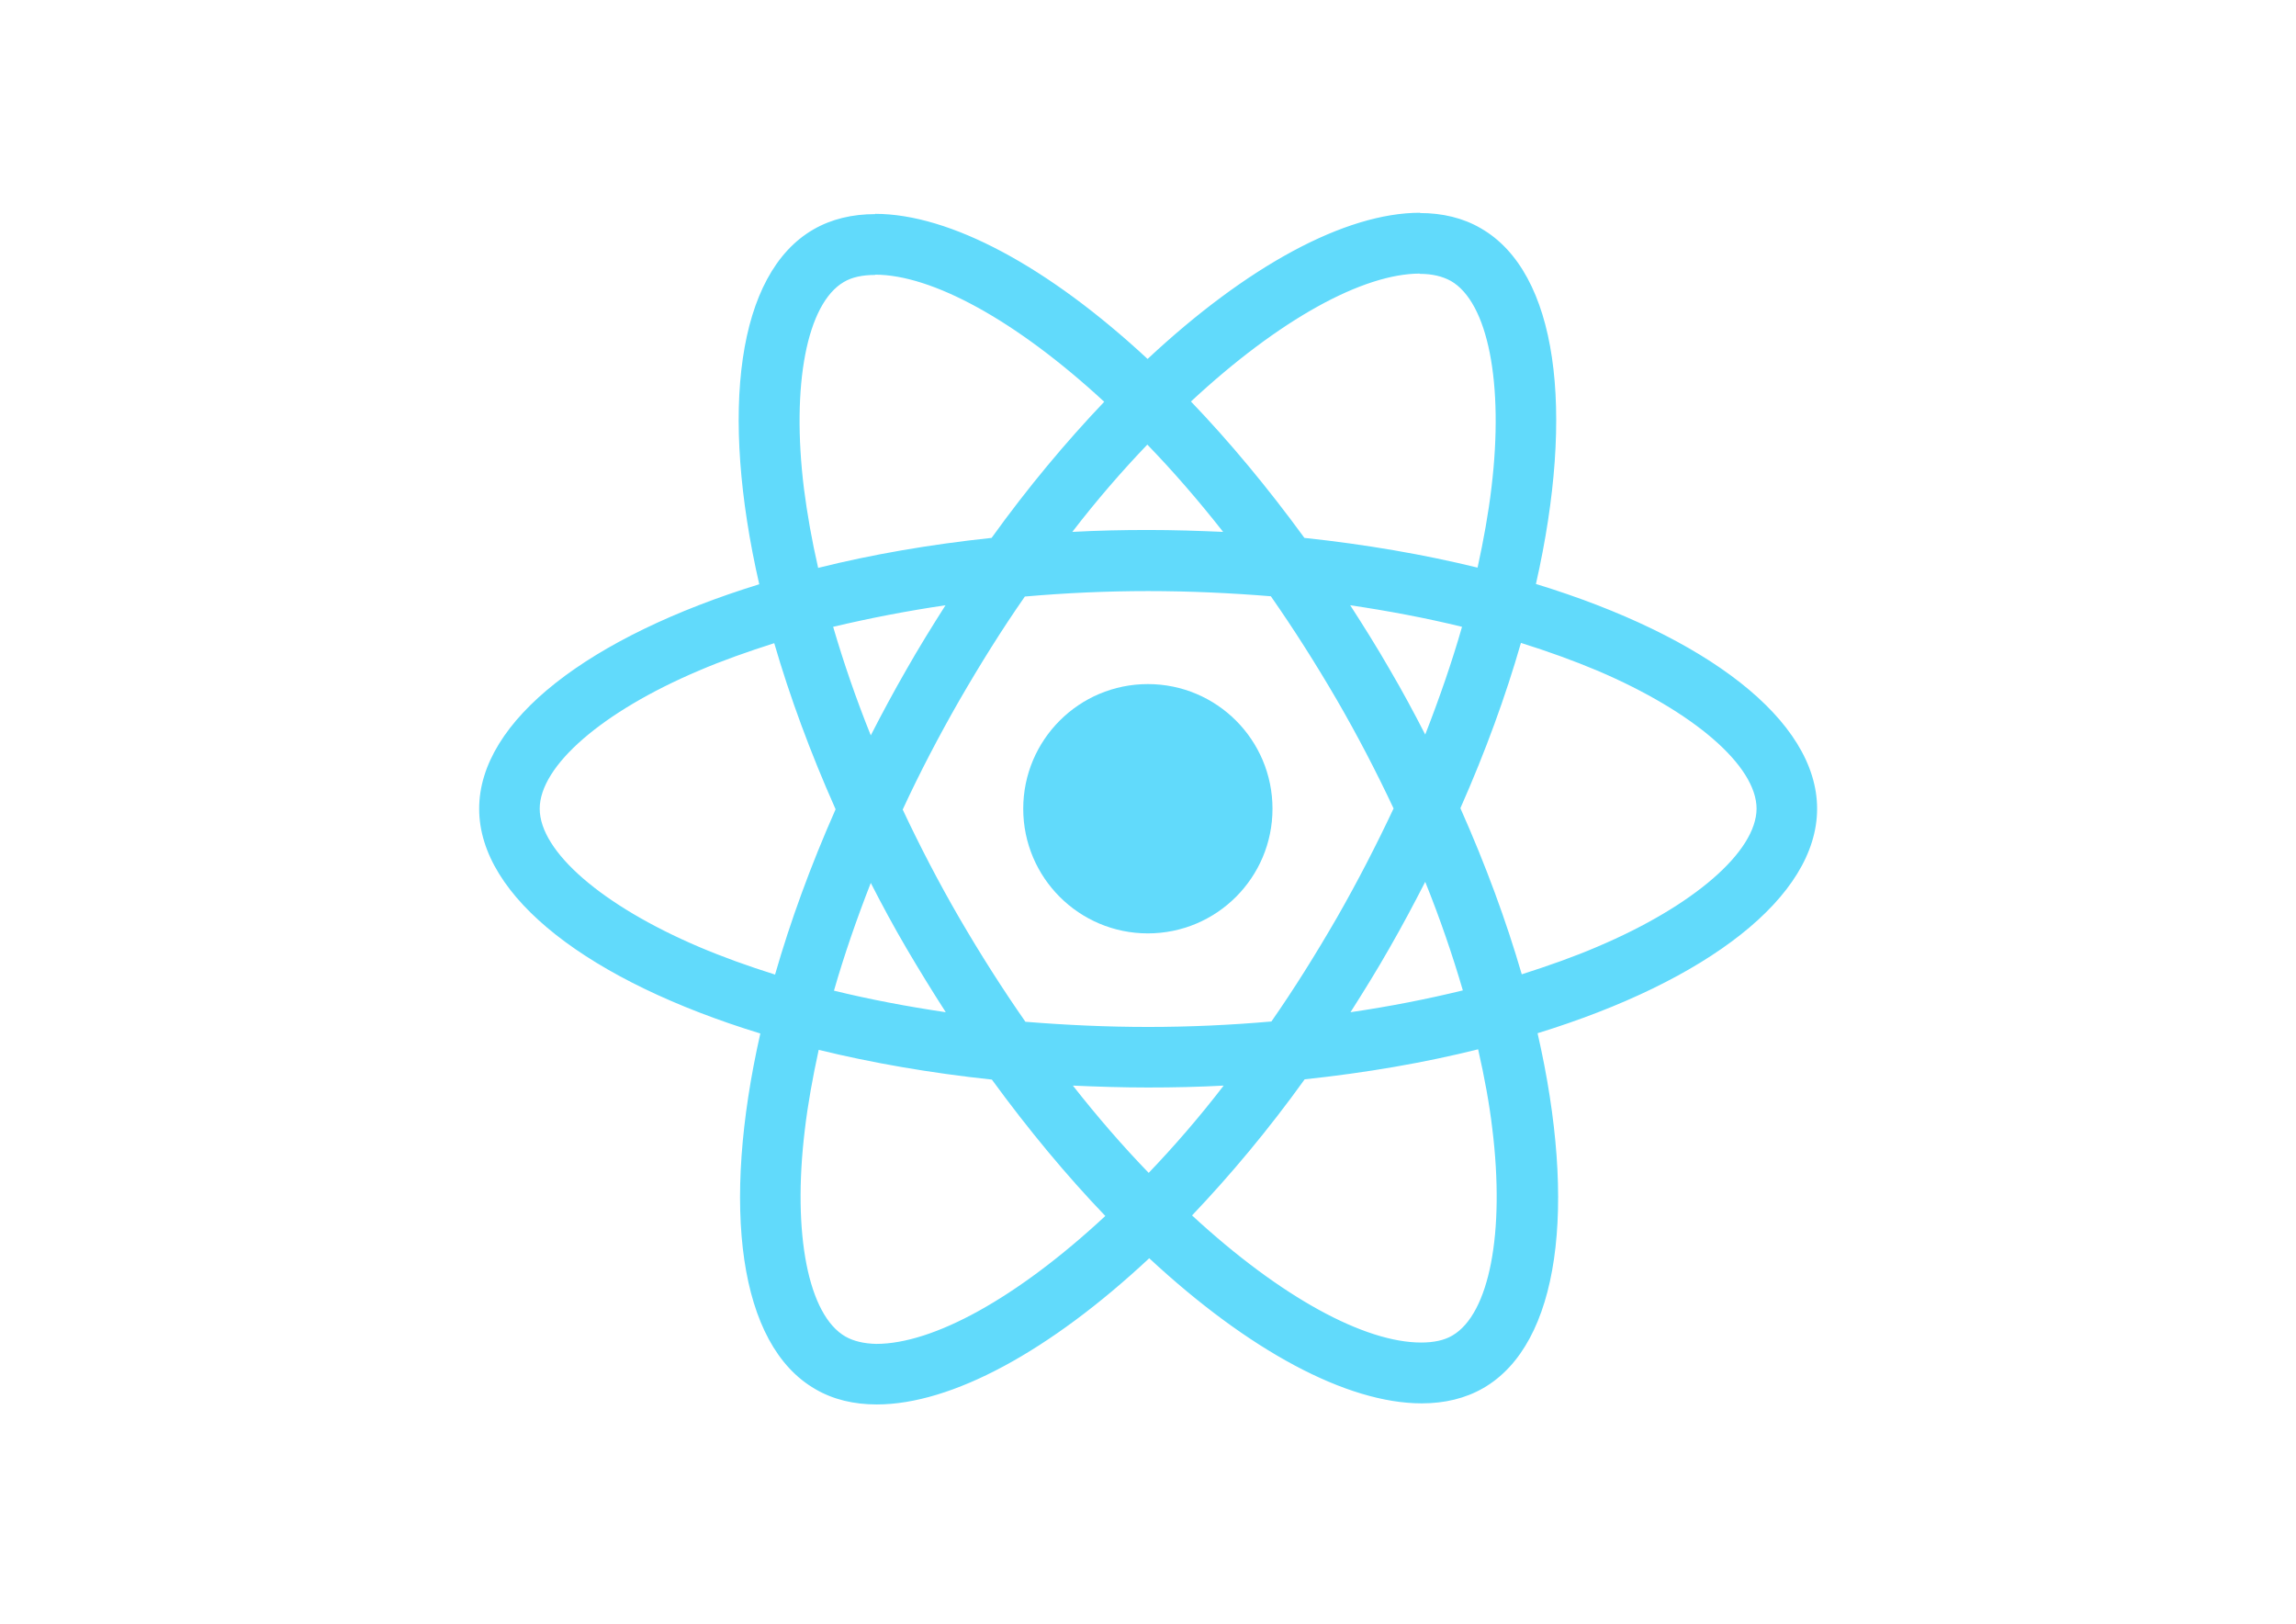
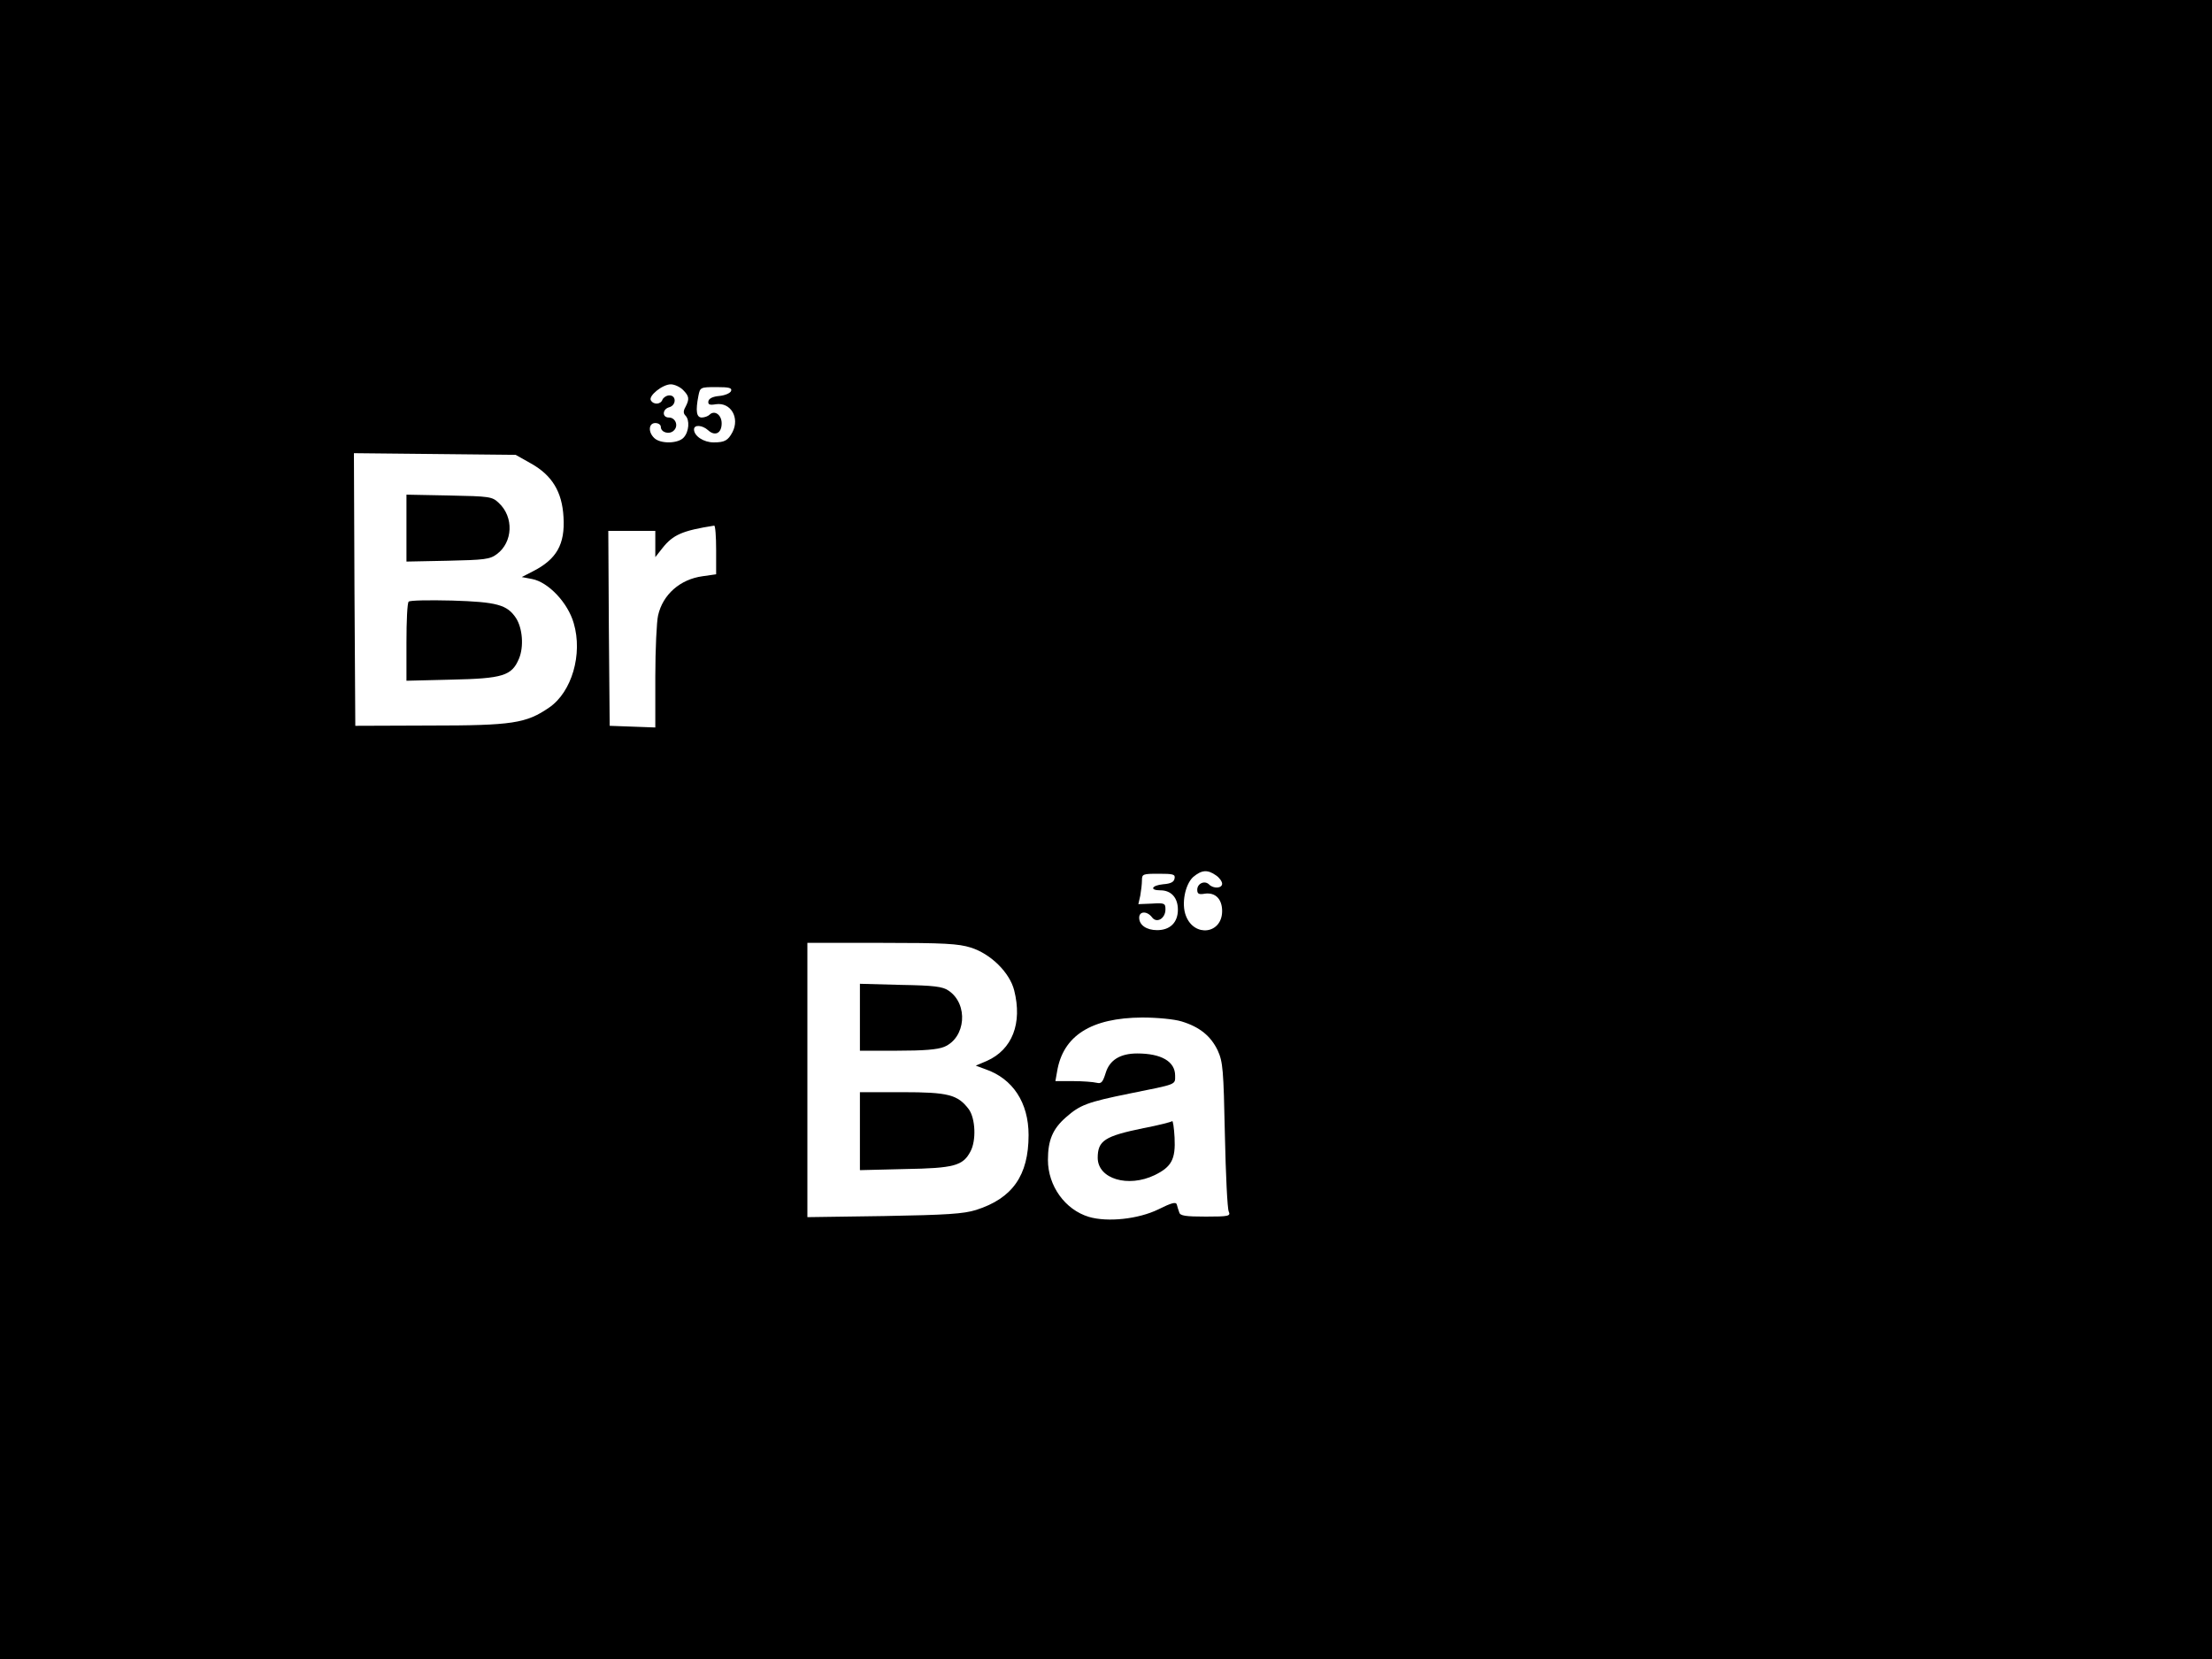
- <svg xmlns="http://www.w3.org/2000/svg" viewBox="0 0 841.9 595.3">
-   <g fill="#61DAFB">
-     <path d="M666.3 296.5c0-32.5-40.7-63.3-103.1-82.4 14.4-63.6 8-114.2-20.2-130.4-6.5-3.8-14.1-5.6-22.4-5.6v22.3c4.6 0 8.3.9 11.4 2.6 13.6 7.8 19.5 37.5 14.9 75.7-1.1 9.4-2.9 19.3-5.1 29.4-19.6-4.8-41-8.5-63.5-10.9-13.5-18.5-27.5-35.3-41.6-50 32.6-30.3 63.2-46.9 84-46.9V78c-27.5 0-63.5 19.6-99.9 53.6-36.4-33.8-72.4-53.2-99.9-53.2v22.3c20.7 0 51.4 16.5 84 46.6-14 14.7-28 31.4-41.3 49.9-22.6 2.4-44 6.1-63.6 11-2.3-10-4-19.7-5.2-29-4.7-38.2 1.1-67.9 14.6-75.8 3-1.8 6.9-2.6 11.5-2.6V78.5c-8.4 0-16 1.8-22.6 5.6-28.1 16.2-34.4 66.7-19.9 130.1-62.2 19.2-102.7 49.9-102.7 82.3 0 32.5 40.7 63.3 103.1 82.4-14.4 63.6-8 114.2 20.2 130.4 6.5 3.8 14.1 5.6 22.5 5.6 27.5 0 63.5-19.6 99.9-53.6 36.4 33.8 72.4 53.2 99.9 53.2 8.4 0 16-1.8 22.6-5.6 28.1-16.2 34.4-66.7 19.9-130.1 62-19.1 102.5-49.9 102.5-82.3zm-130.2-66.7c-3.7 12.9-8.3 26.2-13.5 39.5-4.1-8-8.4-16-13.1-24-4.6-8-9.5-15.8-14.4-23.4 14.2 2.1 27.9 4.7 41 7.9zm-45.8 106.5c-7.8 13.5-15.8 26.3-24.1 38.2-14.9 1.3-30 2-45.2 2-15.1 0-30.2-.7-45-1.9-8.3-11.9-16.4-24.6-24.2-38-7.6-13.1-14.5-26.4-20.8-39.8 6.2-13.4 13.2-26.8 20.7-39.9 7.8-13.5 15.8-26.3 24.1-38.2 14.9-1.3 30-2 45.2-2 15.1 0 30.2.7 45 1.9 8.3 11.9 16.4 24.6 24.2 38 7.6 13.1 14.5 26.4 20.8 39.8-6.3 13.4-13.2 26.8-20.7 39.9zm32.3-13c5.4 13.4 10 26.8 13.8 39.8-13.1 3.2-26.9 5.9-41.2 8 4.9-7.7 9.8-15.6 14.4-23.7 4.6-8 8.9-16.1 13-24.1zM421.2 430c-9.3-9.6-18.6-20.3-27.8-32 9 .4 18.2.7 27.5.7 9.4 0 18.7-.2 27.8-.7-9 11.7-18.3 22.4-27.5 32zm-74.4-58.9c-14.2-2.1-27.9-4.7-41-7.9 3.7-12.9 8.3-26.2 13.5-39.5 4.1 8 8.4 16 13.1 24 4.7 8 9.5 15.8 14.4 23.4zM420.7 163c9.3 9.6 18.6 20.3 27.8 32-9-.4-18.2-.7-27.5-.7-9.4 0-18.7.2-27.8.7 9-11.7 18.3-22.4 27.5-32zm-74 58.9c-4.9 7.7-9.8 15.6-14.4 23.7-4.6 8-8.9 16-13 24-5.4-13.4-10-26.8-13.8-39.8 13.1-3.1 26.9-5.8 41.2-7.9zm-90.5 125.2c-35.4-15.1-58.3-34.9-58.3-50.6 0-15.7 22.9-35.6 58.3-50.6 8.6-3.7 18-7 27.7-10.1 5.7 19.6 13.2 40 22.5 60.9-9.2 20.8-16.6 41.1-22.2 60.6-9.9-3.1-19.3-6.5-28-10.2zM310 490c-13.6-7.8-19.5-37.5-14.9-75.7 1.1-9.4 2.9-19.3 5.1-29.4 19.6 4.8 41 8.5 63.5 10.9 13.5 18.5 27.5 35.3 41.6 50-32.6 30.3-63.2 46.9-84 46.9-4.5-.1-8.3-1-11.3-2.7zm237.2-76.2c4.7 38.2-1.1 67.9-14.6 75.8-3 1.8-6.9 2.6-11.5 2.6-20.7 0-51.4-16.5-84-46.6 14-14.7 28-31.4 41.3-49.9 22.6-2.4 44-6.1 63.6-11 2.3 10.1 4.1 19.8 5.2 29.1zm38.5-66.7c-8.6 3.7-18 7-27.7 10.1-5.7-19.6-13.2-40-22.5-60.9 9.2-20.8 16.6-41.1 22.2-60.6 9.9 3.1 19.3 6.5 28.1 10.2 35.4 15.1 58.3 34.9 58.3 50.6-.1 15.7-23 35.6-58.4 50.6zM320.8 78.4z" />
-     <circle cx="420.9" cy="296.5" r="45.7" />
-     <path d="M520.5 78.1z" />
+ <svg xmlns="http://www.w3.org/2000/svg" version="1.0" width="800pt" height="600pt" viewBox="0 0 800 600" preserveAspectRatio="xMidYMid meet">
+   <g transform="translate(0,600) scale(0.1,-0.1)" fill="#000000" stroke="none">
+     <path d="M0 3000 l0 -3000 4000 0 4000 0 0 3000 0 3000 -4000 0 -4000 0 0 -3000z m2470 1590 c23 -23 24 -33 9 -62 -8 -14 -8 -23 0 -31 16 -16 13 -58 -6 -79 -20 -23 -85 -24 -107 -2 -23 22 -20 54 4 54 11 0 20 -6 20 -14 0 -20 31 -29 47 -13 18 17 6 47 -18 47 -25 0 -24 30 1 37 26 7 27 43 1 43 -10 0 -21 -7 -25 -15 -6 -18 -32 -20 -42 -3 -10 16 42 58 72 58 13 0 33 -9 44 -20z m174 -4 c-3 -8 -22 -16 -42 -18 -24 -2 -38 -9 -40 -19 -2 -12 4 -15 27 -11 54 8 87 -49 60 -101 -16 -30 -28 -37 -68 -37 -36 0 -71 23 -71 47 0 18 30 16 51 -3 25 -23 49 -11 49 25 0 31 -26 49 -44 31 -5 -5 -18 -10 -28 -10 -19 0 -23 23 -12 79 6 30 7 31 65 31 47 0 57 -3 53 -14z m-724 -262 c77 -43 113 -103 118 -194 6 -99 -25 -153 -112 -197 l-39 -20 37 -7 c59 -11 130 -86 151 -160 33 -112 -7 -249 -89 -305 -83 -57 -132 -65 -431 -65 l-270 -1 -3 493 -2 493 292 -3 293 -3 55 -31z m670 -313 l0 -88 -49 -7 c-81 -11 -144 -66 -161 -142 -5 -21 -10 -121 -10 -222 l0 -183 -82 3 -83 3 -3 353 -2 352 85 0 85 0 0 -47 0 -48 26 33 c38 48 72 63 187 81 4 0 7 -39 7 -88z m1808 -1177 c12 -8 22 -22 22 -30 0 -17 -31 -19 -47 -3 -16 16 -43 4 -43 -19 0 -15 6 -18 28 -14 38 5 62 -20 62 -63 0 -83 -101 -96 -131 -17 -17 43 -3 113 26 140 31 26 52 28 83 6z m-150 -11 c-2 -13 -14 -19 -41 -21 -42 -4 -51 -22 -10 -22 39 0 63 -27 63 -70 0 -46 -28 -74 -75 -74 -38 0 -65 18 -65 45 0 24 28 25 46 2 17 -24 49 -5 49 28 0 22 -3 24 -49 21 l-49 -2 7 31 c3 17 6 42 6 55 0 23 3 24 61 24 52 0 60 -2 57 -17z m-737 -250 c73 -23 141 -91 157 -155 30 -119 -7 -214 -99 -255 l-40 -17 35 -13 c99 -34 156 -121 156 -238 0 -146 -58 -229 -190 -271 -45 -14 -105 -18 -332 -22 l-278 -4 0 496 0 496 269 0 c227 0 277 -3 322 -17z m762 -267 c66 -20 106 -53 131 -105 19 -42 21 -69 26 -306 3 -143 9 -268 14 -277 7 -16 0 -18 -83 -18 -73 0 -93 3 -96 15 -3 8 -7 21 -9 29 -3 10 -19 6 -67 -18 -72 -35 -183 -47 -251 -27 -86 26 -148 112 -148 206 0 71 17 112 65 154 51 45 77 55 230 86 173 35 165 31 165 65 0 51 -50 80 -137 80 -62 0 -100 -24 -114 -70 -11 -35 -16 -40 -33 -36 -12 3 -50 6 -85 6 l-64 0 6 34 c21 130 123 195 308 196 54 0 116 -6 142 -14z" />
+     <path d="M1470 4090 l0 -121 149 3 c133 3 153 5 178 24 58 43 62 134 7 185 -24 23 -32 24 -180 27 l-154 3 0 -121z" />
+     <path d="M1478 3824 c-5 -4 -8 -70 -8 -147 l0 -139 163 4 c186 4 218 14 244 76 18 43 13 110 -11 147 -32 48 -69 58 -231 63 -82 2 -153 1 -157 -4z" />
+     <path d="M3110 2321 l0 -121 135 0 c95 0 146 4 170 14 78 33 88 154 16 203 -21 15 -53 19 -173 21 l-148 4 0 -121z" />
+     <path d="M3110 1909 l0 -141 163 4 c178 3 210 12 237 64 21 39 18 118 -6 152 -40 53 -74 62 -241 62 l-153 0 0 -141z" />
+     <path d="M4239 1945 c-4 -3 -50 -15 -103 -25 -141 -29 -166 -45 -166 -108 1 -76 110 -108 206 -62 61 30 76 57 72 136 -2 36 -6 63 -9 59z" />
  </g>
</svg>
